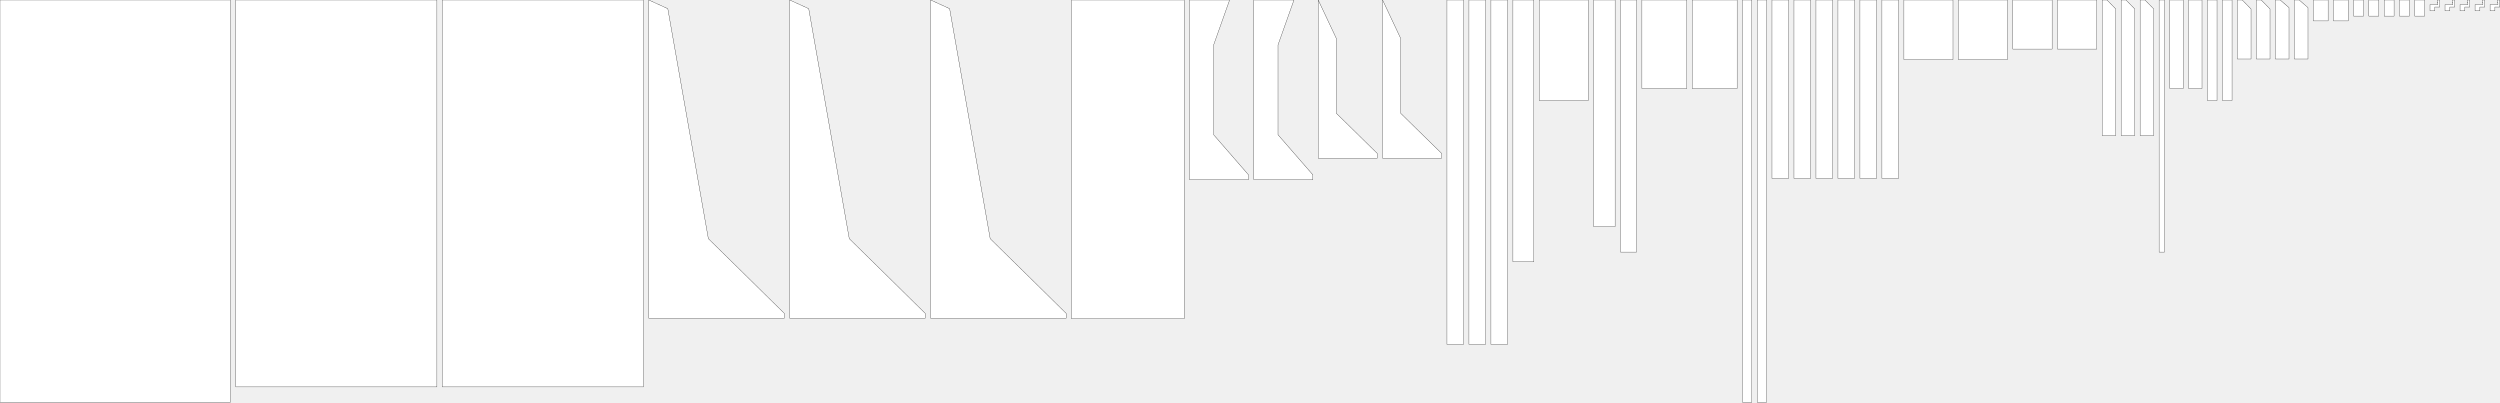
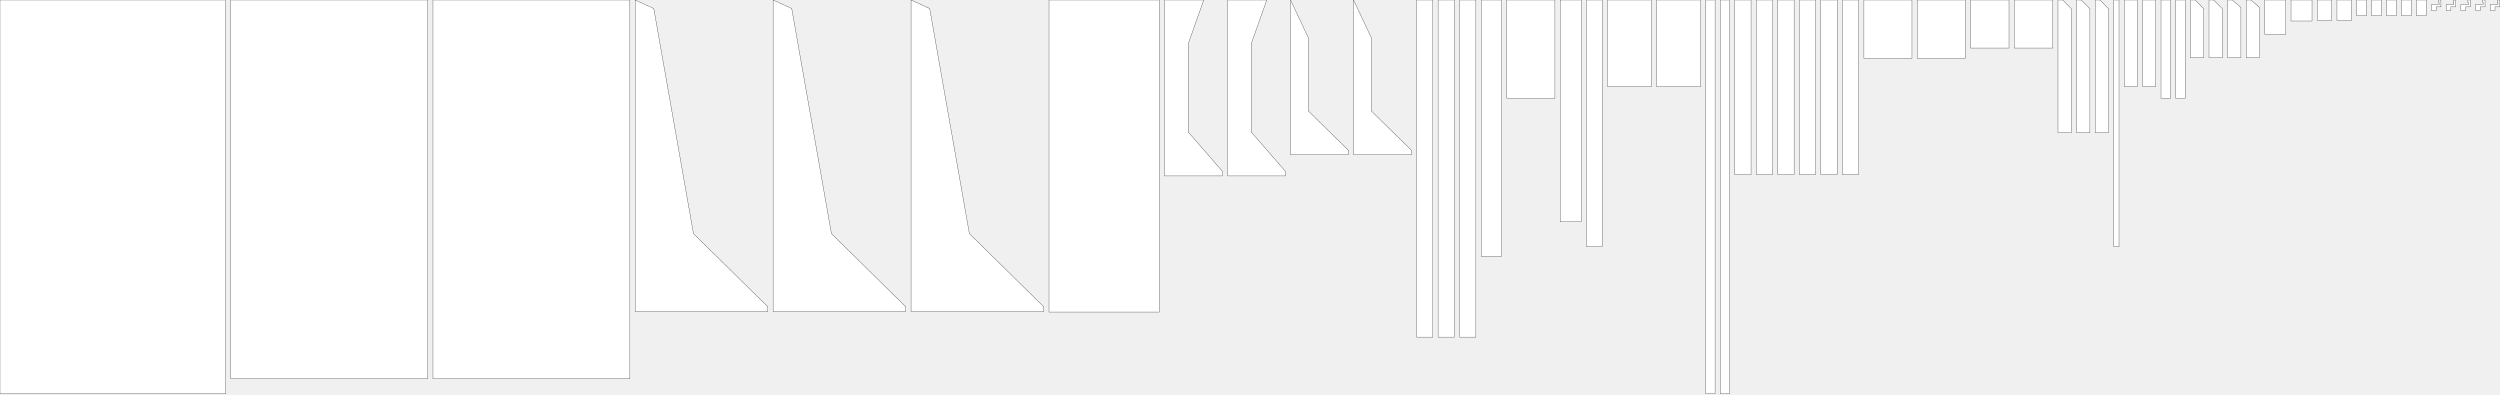
<svg xmlns="http://www.w3.org/2000/svg" baseProfile="tiny" height="100%" version="1.2" width="100%">
  <defs />
  <polygon fill="white" points="0,1500 0,0 859.198,0 859.198,1500" stroke="black" />
  <polygon fill="white" points="879.198,1442.76 1629.198,1442.76 1629.198,0.0 879.198,0.0" stroke="black" />
  <polygon fill="white" points="1649.198,1442.76 2399.198,1442.76 2399.198,0.0 1649.198,0.0" stroke="black" />
  <polygon fill="white" points="2419.198,1186.55 2419.198,0.0 2490.169,32.35 2641.387,889.911 2924.669,1168.55 2924.669,1186.55" stroke="black" />
  <polygon fill="white" points="2944.669,1186.55 2944.669,0.0 3015.64,32.35 3166.858,889.911 3450.14,1168.55 3450.14,1186.55" stroke="black" />
  <polygon fill="white" points="3470.14,1186.55 3470.14,0.0 3541.111,32.35 3692.329,889.911 3975.611,1168.55 3975.611,1186.55" stroke="black" />
  <polygon fill="white" points="3995.611,1188.55 4415.611,1188.55 4415.611,0.0 3995.611,0.0" stroke="black" />
  <polygon fill="white" points="4435.611,670 4435.611,0 4585.111,0 4525.611,167.5 4525.611,502.5 4655.611,652 4655.611,670" stroke="black" />
  <polygon fill="white" points="4675.611,670 4675.611,0 4825.111,0 4765.611,167.5 4765.611,502.5 4895.611,652 4895.611,670" stroke="black" />
  <polygon fill="white" points="4915.611,590 4915.611,0 4983.111,143.333 4983.111,422.5 5135.611,572 5135.611,590" stroke="black" />
  <polygon fill="white" points="5155.611,590 5155.611,0 5223.111,143.333 5223.111,422.5 5375.611,572 5375.611,590" stroke="black" />
  <polygon fill="white" points="5395.611,1284 5395.611,0 5457.611,0 5457.611,1284" stroke="black" />
  <polygon fill="white" points="5477.611,1284 5477.611,0 5539.611,0 5539.611,1284" stroke="black" />
  <polygon fill="white" points="5559.611,1284 5559.611,0 5621.611,0 5621.611,1284" stroke="black" />
  <polygon fill="white" points="5641.611,976 5641.611,0 5719.611,0 5719.611,976" stroke="black" />
  <polygon fill="white" points="5739.611,374.779 5922.611,374.779 5922.611,0.0 5739.611,0.0" stroke="black" />
  <polygon fill="white" points="5942.611,845 5942.611,0 6022.611,0 6022.611,845" stroke="black" />
  <polygon fill="white" points="6042.611,940 6042.611,0 6102.611,0 6102.611,940" stroke="black" />
  <polygon fill="white" points="6122.611,330 6122.611,0 6290.111,0 6290.111,330" stroke="black" />
  <polygon fill="white" points="6310.111,330 6310.111,0 6477.611,0 6477.611,330" stroke="black" />
  <polygon fill="white" points="6497.611,1500 6497.611,0 6532.611,0 6532.611,1500" stroke="black" />
  <polygon fill="white" points="6552.611,1500 6552.611,0 6587.611,0 6587.611,1500" stroke="black" />
  <polygon fill="white" points="6607.611,665.198 6607.611,0.0 6669.611,0.0 6669.611,665.198" stroke="black" />
  <polygon fill="white" points="6689.611,665.198 6689.611,0.0 6751.611,0.0 6751.611,665.198" stroke="black" />
  <polygon fill="white" points="6771.611,665.198 6771.611,0.0 6833.611,0.0 6833.611,665.198" stroke="black" />
  <polygon fill="white" points="6853.611,665.198 6853.611,0.0 6915.611,0.0 6915.611,665.198" stroke="black" />
  <polygon fill="white" points="6935.611,665.198 6935.611,0.0 6997.611,0.0 6997.611,665.198" stroke="black" />
  <polygon fill="white" points="7017.611,665.198 7017.611,0.0 7079.611,0.0 7079.611,665.198" stroke="black" />
  <polygon fill="white" points="7099.611,222.189 7282.611,222.189 7282.611,0.0 7099.611,0.0" stroke="black" />
  <polygon fill="white" points="7302.611,222.189 7485.611,222.189 7485.611,0.0 7302.611,0.0" stroke="black" />
  <polygon fill="white" points="7505.611,183 7505.611,0 7652.191,0 7652.191,183" stroke="black" />
  <polygon fill="white" points="7672.191,183 7672.191,0 7818.771,0 7818.771,183" stroke="black" />
  <polygon fill="white" points="7838.771,505.471 7889.571,505.471 7889.571,33.346 7856.771,0.0 7838.771,0.0" stroke="black" />
  <polygon fill="white" points="7909.571,505.471 7960.371,505.471 7960.371,33.346 7927.571,0.0 7909.571,0.0" stroke="black" />
  <polygon fill="white" points="7980.371,505.471 8031.171,505.471 8031.171,33.346 7998.371,0.0 7980.371,0.0" stroke="black" />
  <polygon fill="white" points="8051.171,940 8051.171,0 8071.171,0 8071.171,940" stroke="black" />
  <polygon fill="white" points="8091.171,330 8091.171,0 8141.171,0 8141.171,330" stroke="black" />
  <polygon fill="white" points="8161.171,330 8161.171,0 8211.171,0 8211.171,330" stroke="black" />
  <polygon fill="white" points="8231.171,374.779 8267.171,374.779 8267.171,0.0 8231.171,0.0" stroke="black" />
  <polygon fill="white" points="8287.171,374.779 8323.171,374.779 8323.171,0.0 8287.171,0.0" stroke="black" />
  <polygon fill="white" points="8343.171,220 8393.971,220 8393.971,33.458 8361.171,0 8343.171,0" stroke="black" />
  <polygon fill="white" points="8413.971,220 8464.771,220 8464.771,33.458 8431.971,0 8413.971,0" stroke="black" />
  <polygon fill="white" points="8484.771,220 8535.571,220 8535.571,28.522 8502.771,0 8484.771,0" stroke="black" />
  <polygon fill="white" points="8555.571,220 8606.371,220 8606.371,28.522 8573.571,0 8555.571,0" stroke="black" />
-   <polygon fill="white" points="8626.371,78 8626.371,0 8681.371,0 8681.371,78" stroke="black" />
-   <polygon fill="white" points="8701.371,78 8701.371,0 8756.371,0 8756.371,78" stroke="black" />
-   <polygon fill="white" points="8776.371,60 8776.371,0 8813.371,0 8813.371,60" stroke="black" />
-   <polygon fill="white" points="8833.371,60 8833.371,0 8870.371,0 8870.371,60" stroke="black" />
-   <polygon fill="white" points="8890.371,60 8890.371,0 8927.371,0 8927.371,60" stroke="black" />
-   <polygon fill="white" points="8947.371,60 8947.371,0 8984.371,0 8984.371,60" stroke="black" />
-   <polygon fill="white" points="9004.371,60 9004.371,0 9041.371,0 9041.371,60" stroke="black" />
-   <polygon fill="white" points="9061.371,40.25 9061.371,17.25 9090.621,17.25 9090.621,10.0 9088.121,10.0 9088.121,0.0 9097.371,0.0 9097.371,26.25 9079.371,26.25 9079.371,40.25" stroke="black" />
-   <polygon fill="white" points="9117.371,40.25 9117.371,17.25 9146.621,17.25 9146.621,10.0 9144.121,10.0 9144.121,0.0 9153.371,0.0 9153.371,26.25 9135.371,26.25 9135.371,40.25" stroke="black" />
-   <polygon fill="white" points="9173.371,40.25 9173.371,17.25 9202.621,17.25 9202.621,10.0 9200.121,10.0 9200.121,0.0 9209.371,0.0 9209.371,26.25 9191.371,26.25 9191.371,40.25" stroke="black" />
-   <polygon fill="white" points="9229.371,40.25 9229.371,17.25 9258.621,17.25 9258.621,10.0 9256.121,10.0 9256.121,0.0 9265.371,0.0 9265.371,26.25 9247.371,26.25 9247.371,40.25" stroke="black" />
-   <polygon fill="white" points="9285.371,40.25 9285.371,17.25 9314.621,17.25 9314.621,10.0 9312.121,10.0 9312.121,0.0 9321.371,0.0 9321.371,26.25 9303.371,26.25 9303.371,40.25" stroke="black" />
+   <polygon fill="white" points="8626.371,130.8 8706.371,130.8 8706.371,0.0 8626.371,0.0" stroke="black" />
+   <polygon fill="white" points="8726.371,80 8806.371,80 8806.371,0 8726.371,0" stroke="black" />
+   <polygon fill="white" points="8826.371,78 8826.371,0 8881.371,0 8881.371,78" stroke="black" />
+   <polygon fill="white" points="8901.371,78 8901.371,0 8956.371,0 8956.371,78" stroke="black" />
+   <polygon fill="white" points="8976.371,60 8976.371,0 9013.371,0 9013.371,60" stroke="black" />
+   <polygon fill="white" points="9033.371,60 9033.371,0 9070.371,0 9070.371,60" stroke="black" />
+   <polygon fill="white" points="9090.371,60 9090.371,0 9127.371,0 9127.371,60" stroke="black" />
+   <polygon fill="white" points="9147.371,60 9147.371,0 9184.371,0 9184.371,60" stroke="black" />
+   <polygon fill="white" points="9204.371,60 9204.371,0 9241.371,0 9241.371,60" stroke="black" />
+   <polygon fill="white" points="9261.371,40.25 9261.371,17.25 9290.621,17.25 9290.621,10.0 9288.121,10.0 9288.121,0.0 9297.371,0.0 9297.371,26.25 9279.371,26.25 9279.371,40.25" stroke="black" />
+   <polygon fill="white" points="9317.371,40.25 9317.371,17.25 9346.621,17.25 9346.621,10.0 9344.121,10.0 9344.121,0.0 9353.371,0.0 9353.371,26.25 9335.371,26.25 9335.371,40.25" stroke="black" />
+   <polygon fill="white" points="9373.371,40.25 9373.371,17.25 9402.621,17.25 9402.621,10.0 9400.121,10.0 9400.121,0.0 9409.371,0.0 9409.371,26.25 9391.371,26.25 9391.371,40.25" stroke="black" />
+   <polygon fill="white" points="9429.371,40.25 9429.371,17.25 9458.621,17.25 9458.621,10.0 9456.121,10.0 9456.121,0.0 9465.371,0.0 9465.371,26.25 9447.371,26.25 9447.371,40.25" stroke="black" />
+   <polygon fill="white" points="9485.371,40.25 9485.371,17.25 9514.621,17.25 9514.621,10.0 9512.121,10.0 9512.121,0.0 9521.371,0.0 9521.371,26.25 9503.371,26.25 9503.371,40.25" stroke="black" />
</svg>
